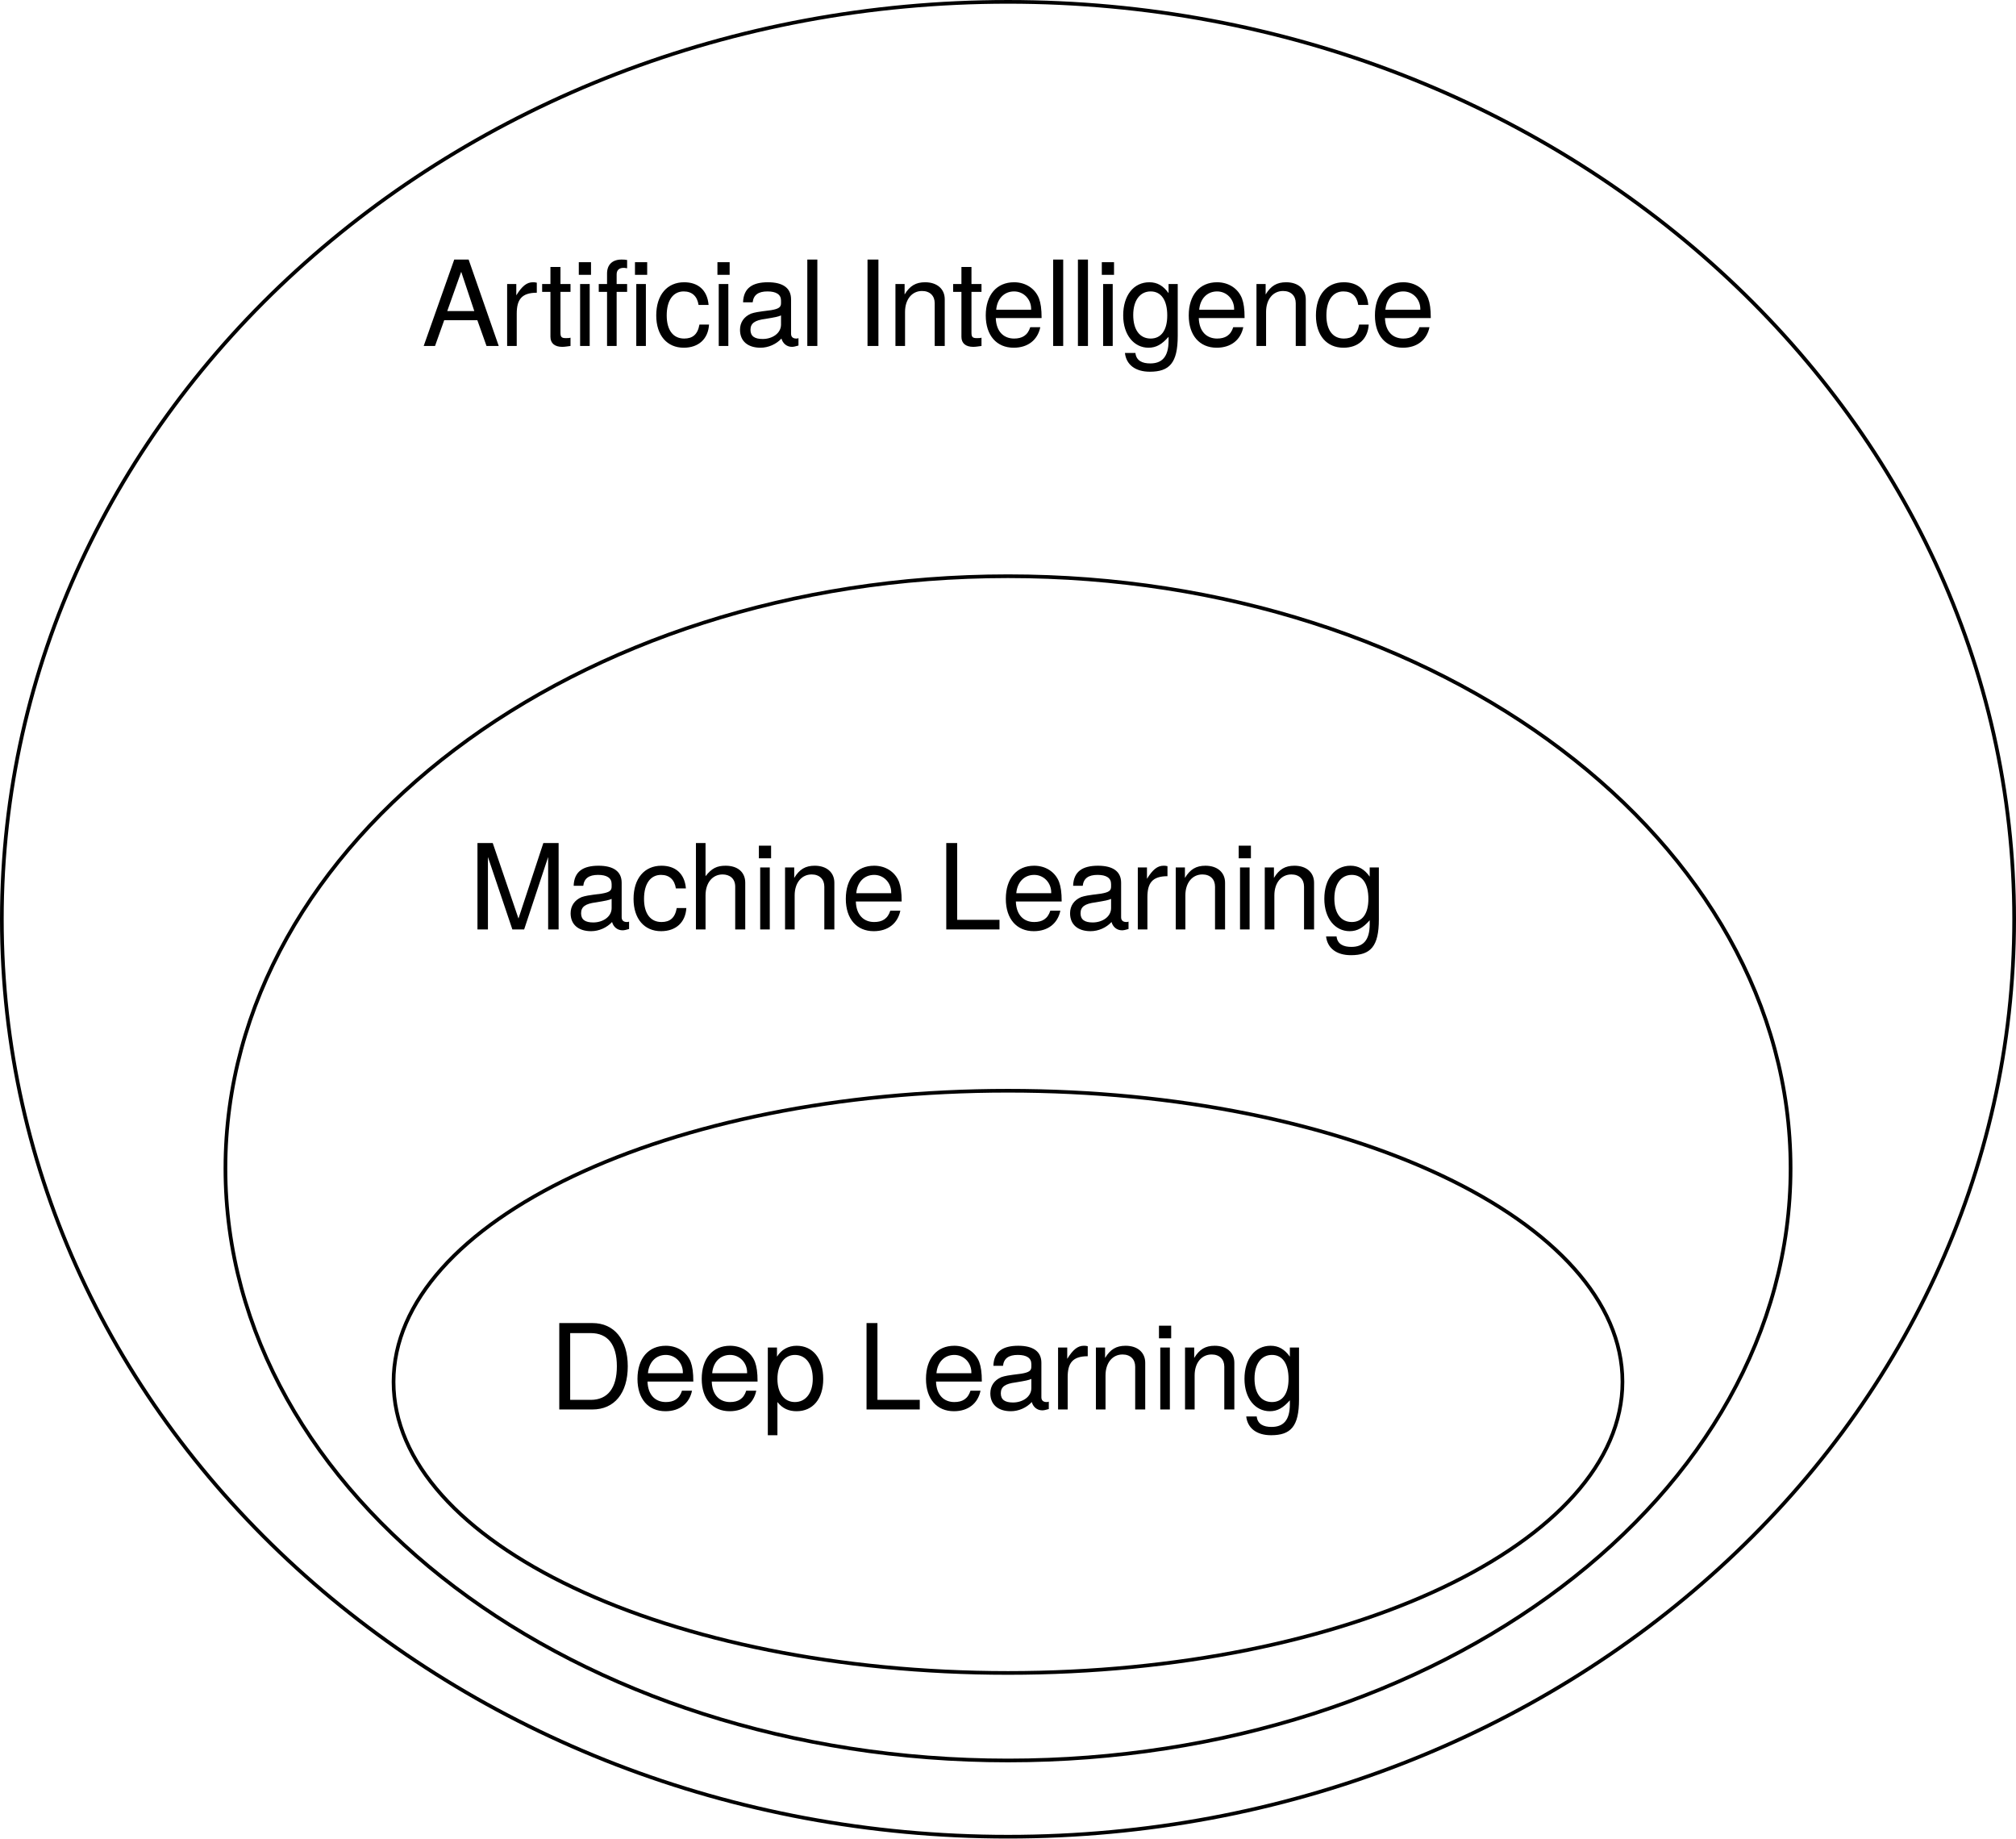
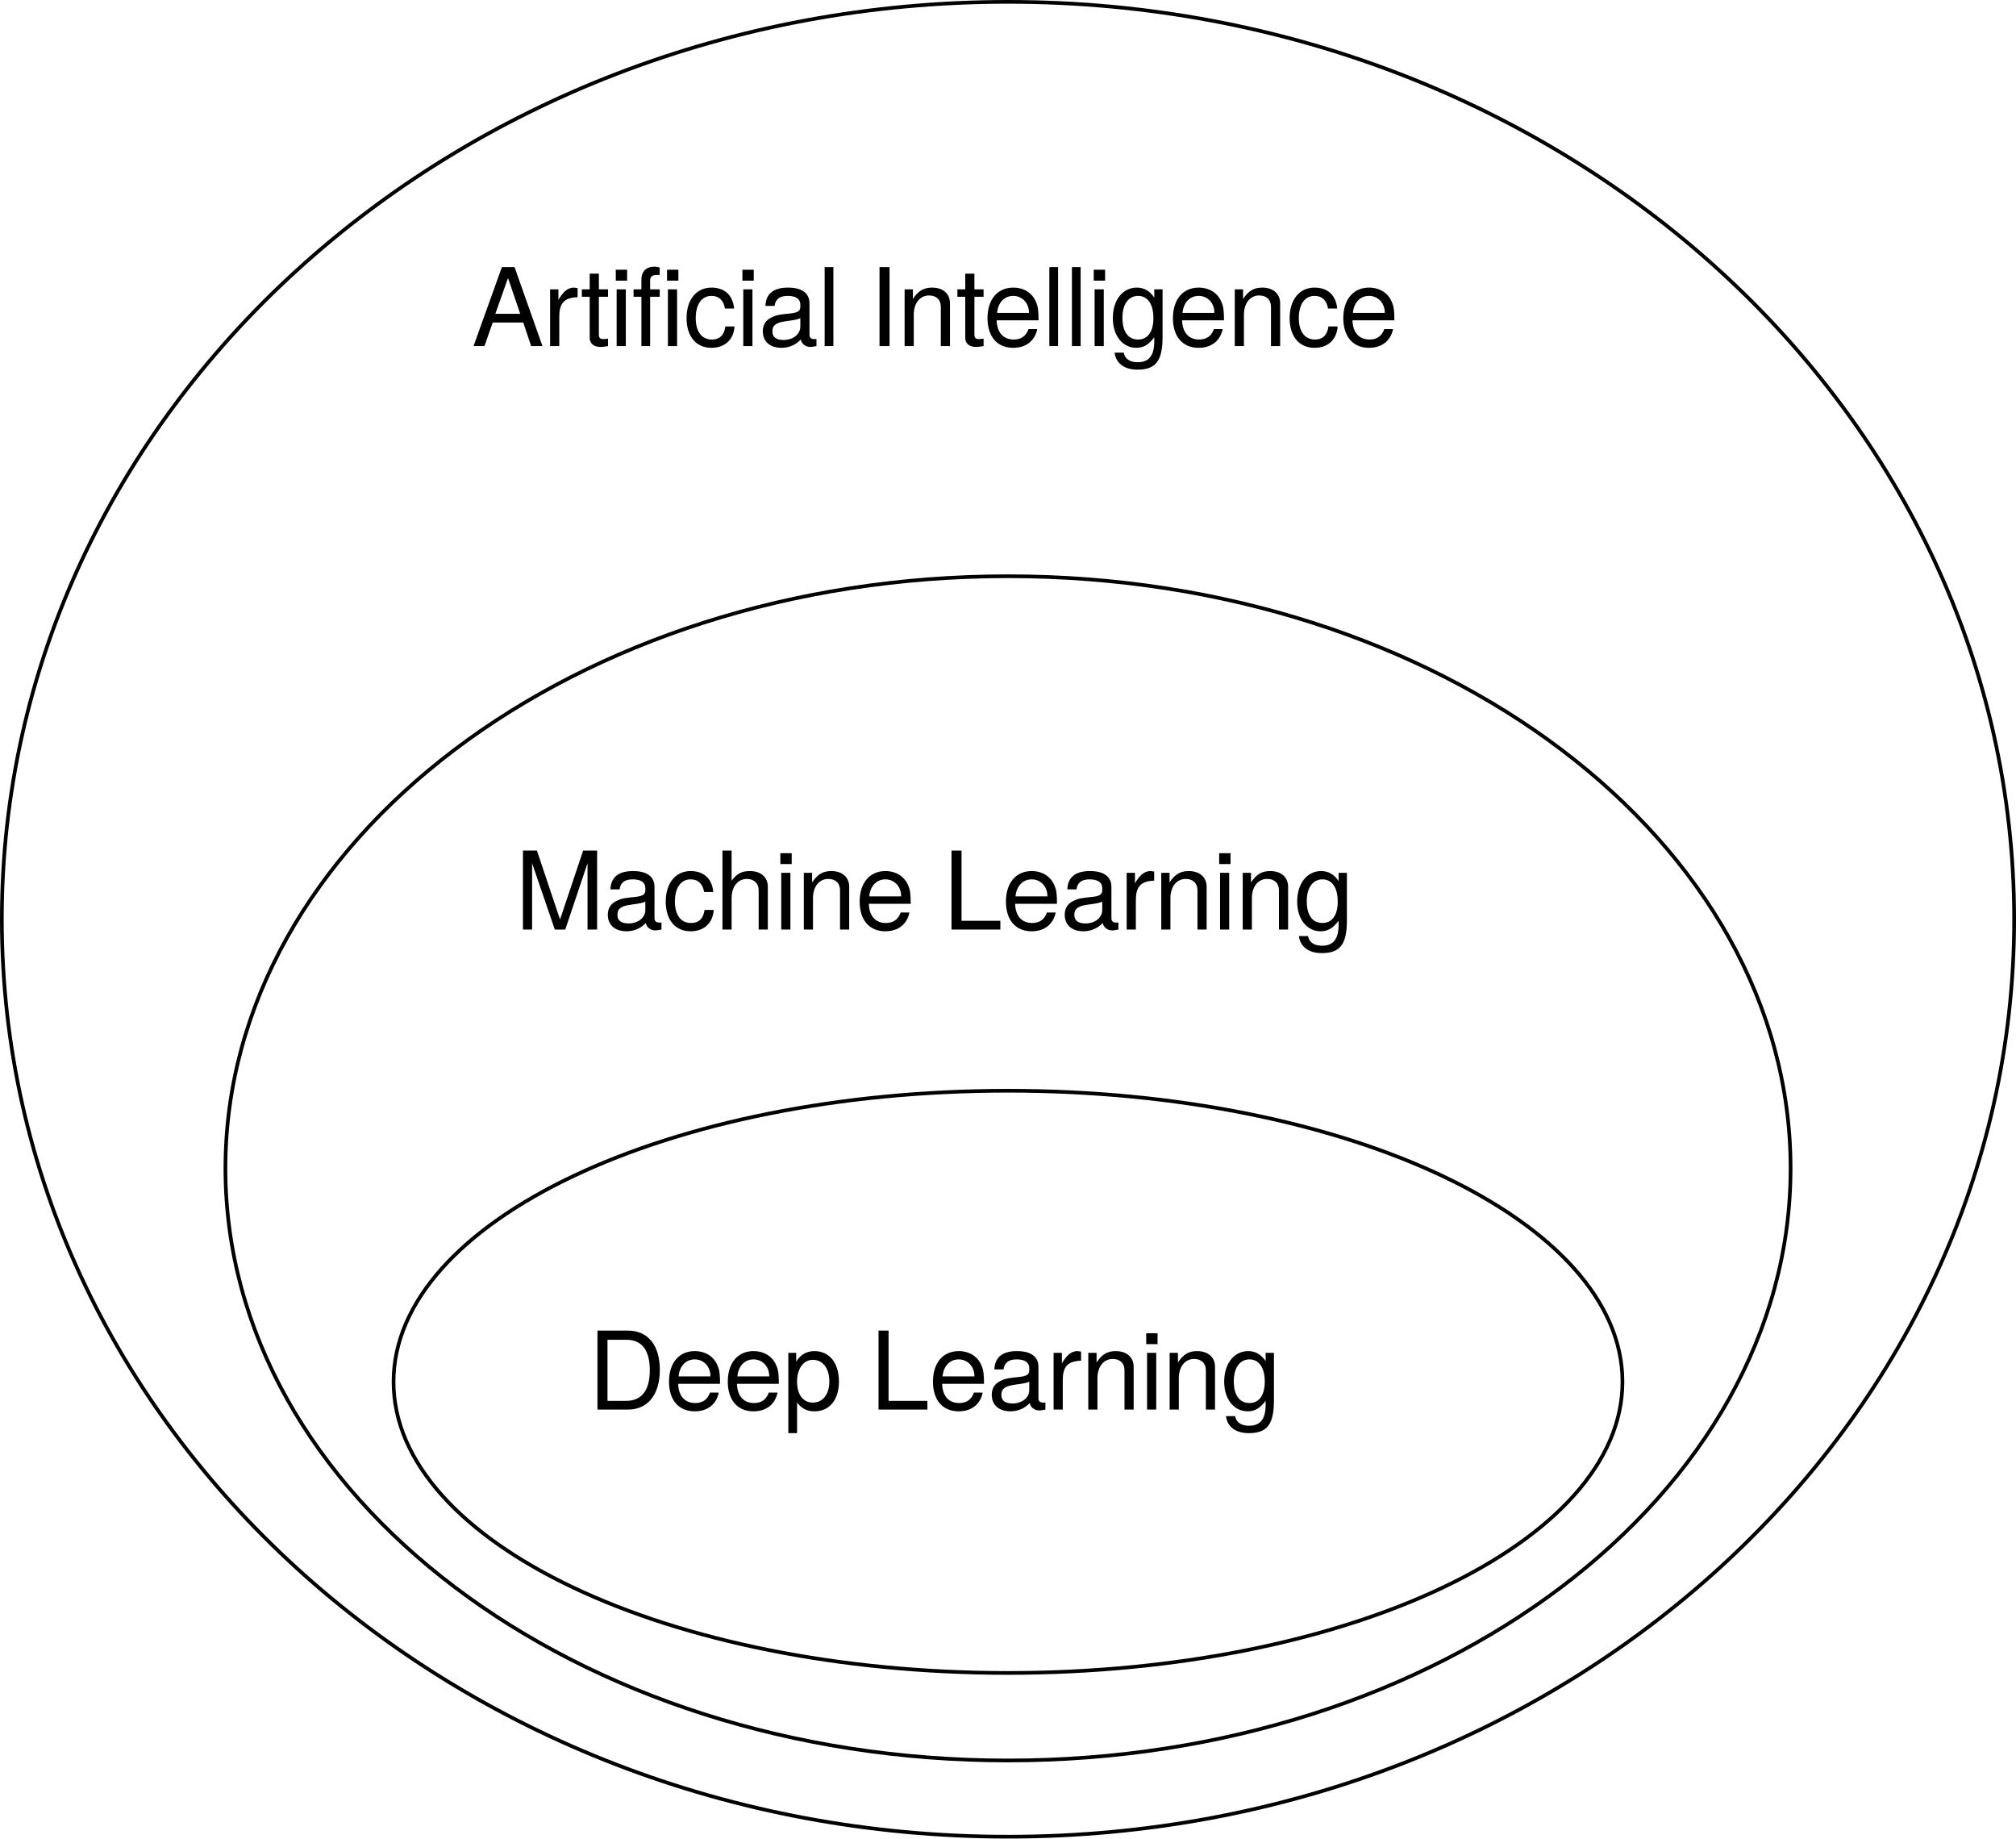
<svg xmlns="http://www.w3.org/2000/svg" width="72.198mm" height="65.829mm" viewBox="0 0 72.198 65.829" version="1.1" id="svg5">
  <defs id="defs2" />
  <g id="layer1" transform="translate(-68.90077,-78.52279)">
-     <text xml:space="preserve" style="font-size:4.233px;fill:none;stroke:#000000;stroke-width:0.132;-inkscape-font-specification:'TeX Gyre Heros';font-family:'TeX Gyre Heros';font-weight:normal;font-style:normal;font-stretch:normal;font-variant:normal;letter-spacing:-0.053px" x="104.965" y="128.989" id="text1012">
-       <tspan id="tspan1010" style="font-style:normal;font-variant:normal;font-weight:normal;font-stretch:normal;font-size:4.233px;font-family:'TeX Gyre Heros';-inkscape-font-specification:'TeX Gyre Heros';text-align:center;text-anchor:middle;fill:#000000;fill-opacity:1;stroke:none;stroke-width:0.132" x="104.965" y="128.989">Deep Learning</tspan>
+     <text xml:space="preserve" style="font-size:3.881px;fill:none;stroke:#000000;stroke-width:0.132;-inkscape-font-specification:'TeX Gyre Heros';font-family:'TeX Gyre Heros';font-weight:normal;font-style:normal;font-stretch:normal;font-variant:normal;letter-spacing:-0.053px" x="104.965" y="128.989" id="text1012">
+       <tspan id="tspan1010" style="font-style:normal;font-variant:normal;font-weight:normal;font-stretch:normal;font-family:'TeX Gyre Heros';-inkscape-font-specification:'TeX Gyre Heros';text-align:center;text-anchor:middle;fill:#000000;fill-opacity:1;stroke:none;stroke-width:0.132;font-size:3.881px" x="104.965" y="128.989">Deep Learning</tspan>
    </text>
-     <text xml:space="preserve" style="font-size:4.233px;fill:none;stroke:#000000;stroke-width:0.132;-inkscape-font-specification:'TeX Gyre Heros';font-family:'TeX Gyre Heros';font-weight:normal;font-style:normal;font-stretch:normal;font-variant:normal;letter-spacing:-0.053px" x="104.961" y="111.803" id="text1012-3">
-       <tspan id="tspan1010-6" style="font-style:normal;font-variant:normal;font-weight:normal;font-stretch:normal;font-size:4.233px;font-family:'TeX Gyre Heros';-inkscape-font-specification:'TeX Gyre Heros';text-align:center;text-anchor:middle;fill:#000000;fill-opacity:1;stroke:none;stroke-width:0.132" x="104.961" y="111.803">Machine Learning</tspan>
+     <text xml:space="preserve" style="font-size:3.881px;fill:none;stroke:#000000;stroke-width:0.132;-inkscape-font-specification:'TeX Gyre Heros';font-family:'TeX Gyre Heros';font-weight:normal;font-style:normal;font-stretch:normal;font-variant:normal;letter-spacing:-0.053px" x="104.961" y="111.803" id="text1012-3">
+       <tspan id="tspan1010-6" style="font-style:normal;font-variant:normal;font-weight:normal;font-stretch:normal;font-family:'TeX Gyre Heros';-inkscape-font-specification:'TeX Gyre Heros';text-align:center;text-anchor:middle;fill:#000000;fill-opacity:1;stroke:none;stroke-width:0.132;font-size:3.881px" x="104.961" y="111.803">Machine Learning</tspan>
    </text>
-     <text xml:space="preserve" style="font-size:4.233px;fill:none;stroke:#000000;stroke-width:0.132;-inkscape-font-specification:'TeX Gyre Heros';font-family:'TeX Gyre Heros';font-weight:normal;font-style:normal;font-stretch:normal;font-variant:normal;letter-spacing:-0.053px" x="104.996" y="90.912" id="text1012-7">
-       <tspan id="tspan1010-5" style="font-style:normal;font-variant:normal;font-weight:normal;font-stretch:normal;font-size:4.233px;font-family:'TeX Gyre Heros';-inkscape-font-specification:'TeX Gyre Heros';text-align:center;text-anchor:middle;fill:#000000;fill-opacity:1;stroke:none;stroke-width:0.132" x="104.996" y="90.912">Artificial Intelligence</tspan>
+     <text xml:space="preserve" style="font-size:3.881px;fill:none;stroke:#000000;stroke-width:0.132;-inkscape-font-specification:'TeX Gyre Heros';font-family:'TeX Gyre Heros';font-weight:normal;font-style:normal;font-stretch:normal;font-variant:normal;letter-spacing:-0.053px" x="104.996" y="90.912" id="text1012-7">
+       <tspan id="tspan1010-5" style="font-style:normal;font-variant:normal;font-weight:normal;font-stretch:normal;font-family:'TeX Gyre Heros';-inkscape-font-specification:'TeX Gyre Heros';text-align:center;text-anchor:middle;fill:#000000;fill-opacity:1;stroke:none;stroke-width:0.132;font-size:3.881px" x="104.996" y="90.912">Artificial Intelligence</tspan>
    </text>
    <ellipse style="fill:none;fill-opacity:1;stroke:#000000;stroke-width:0.132;stroke-dasharray:none;stroke-opacity:1" id="path1126" cx="105" cy="127.999" rx="22.005" ry="10.423" />
    <ellipse style="fill:none;fill-opacity:1;stroke:#000000;stroke-width:0.132;stroke-dasharray:none;stroke-opacity:1" id="path1128" cx="105" cy="120.355" rx="28.026" ry="21.201" />
    <ellipse style="fill:none;fill-opacity:1;stroke:#000000;stroke-width:0.132;stroke-dasharray:none;stroke-opacity:1" id="path1132" cx="105" cy="111.437" rx="36.033" ry="32.848" />
  </g>
</svg>
